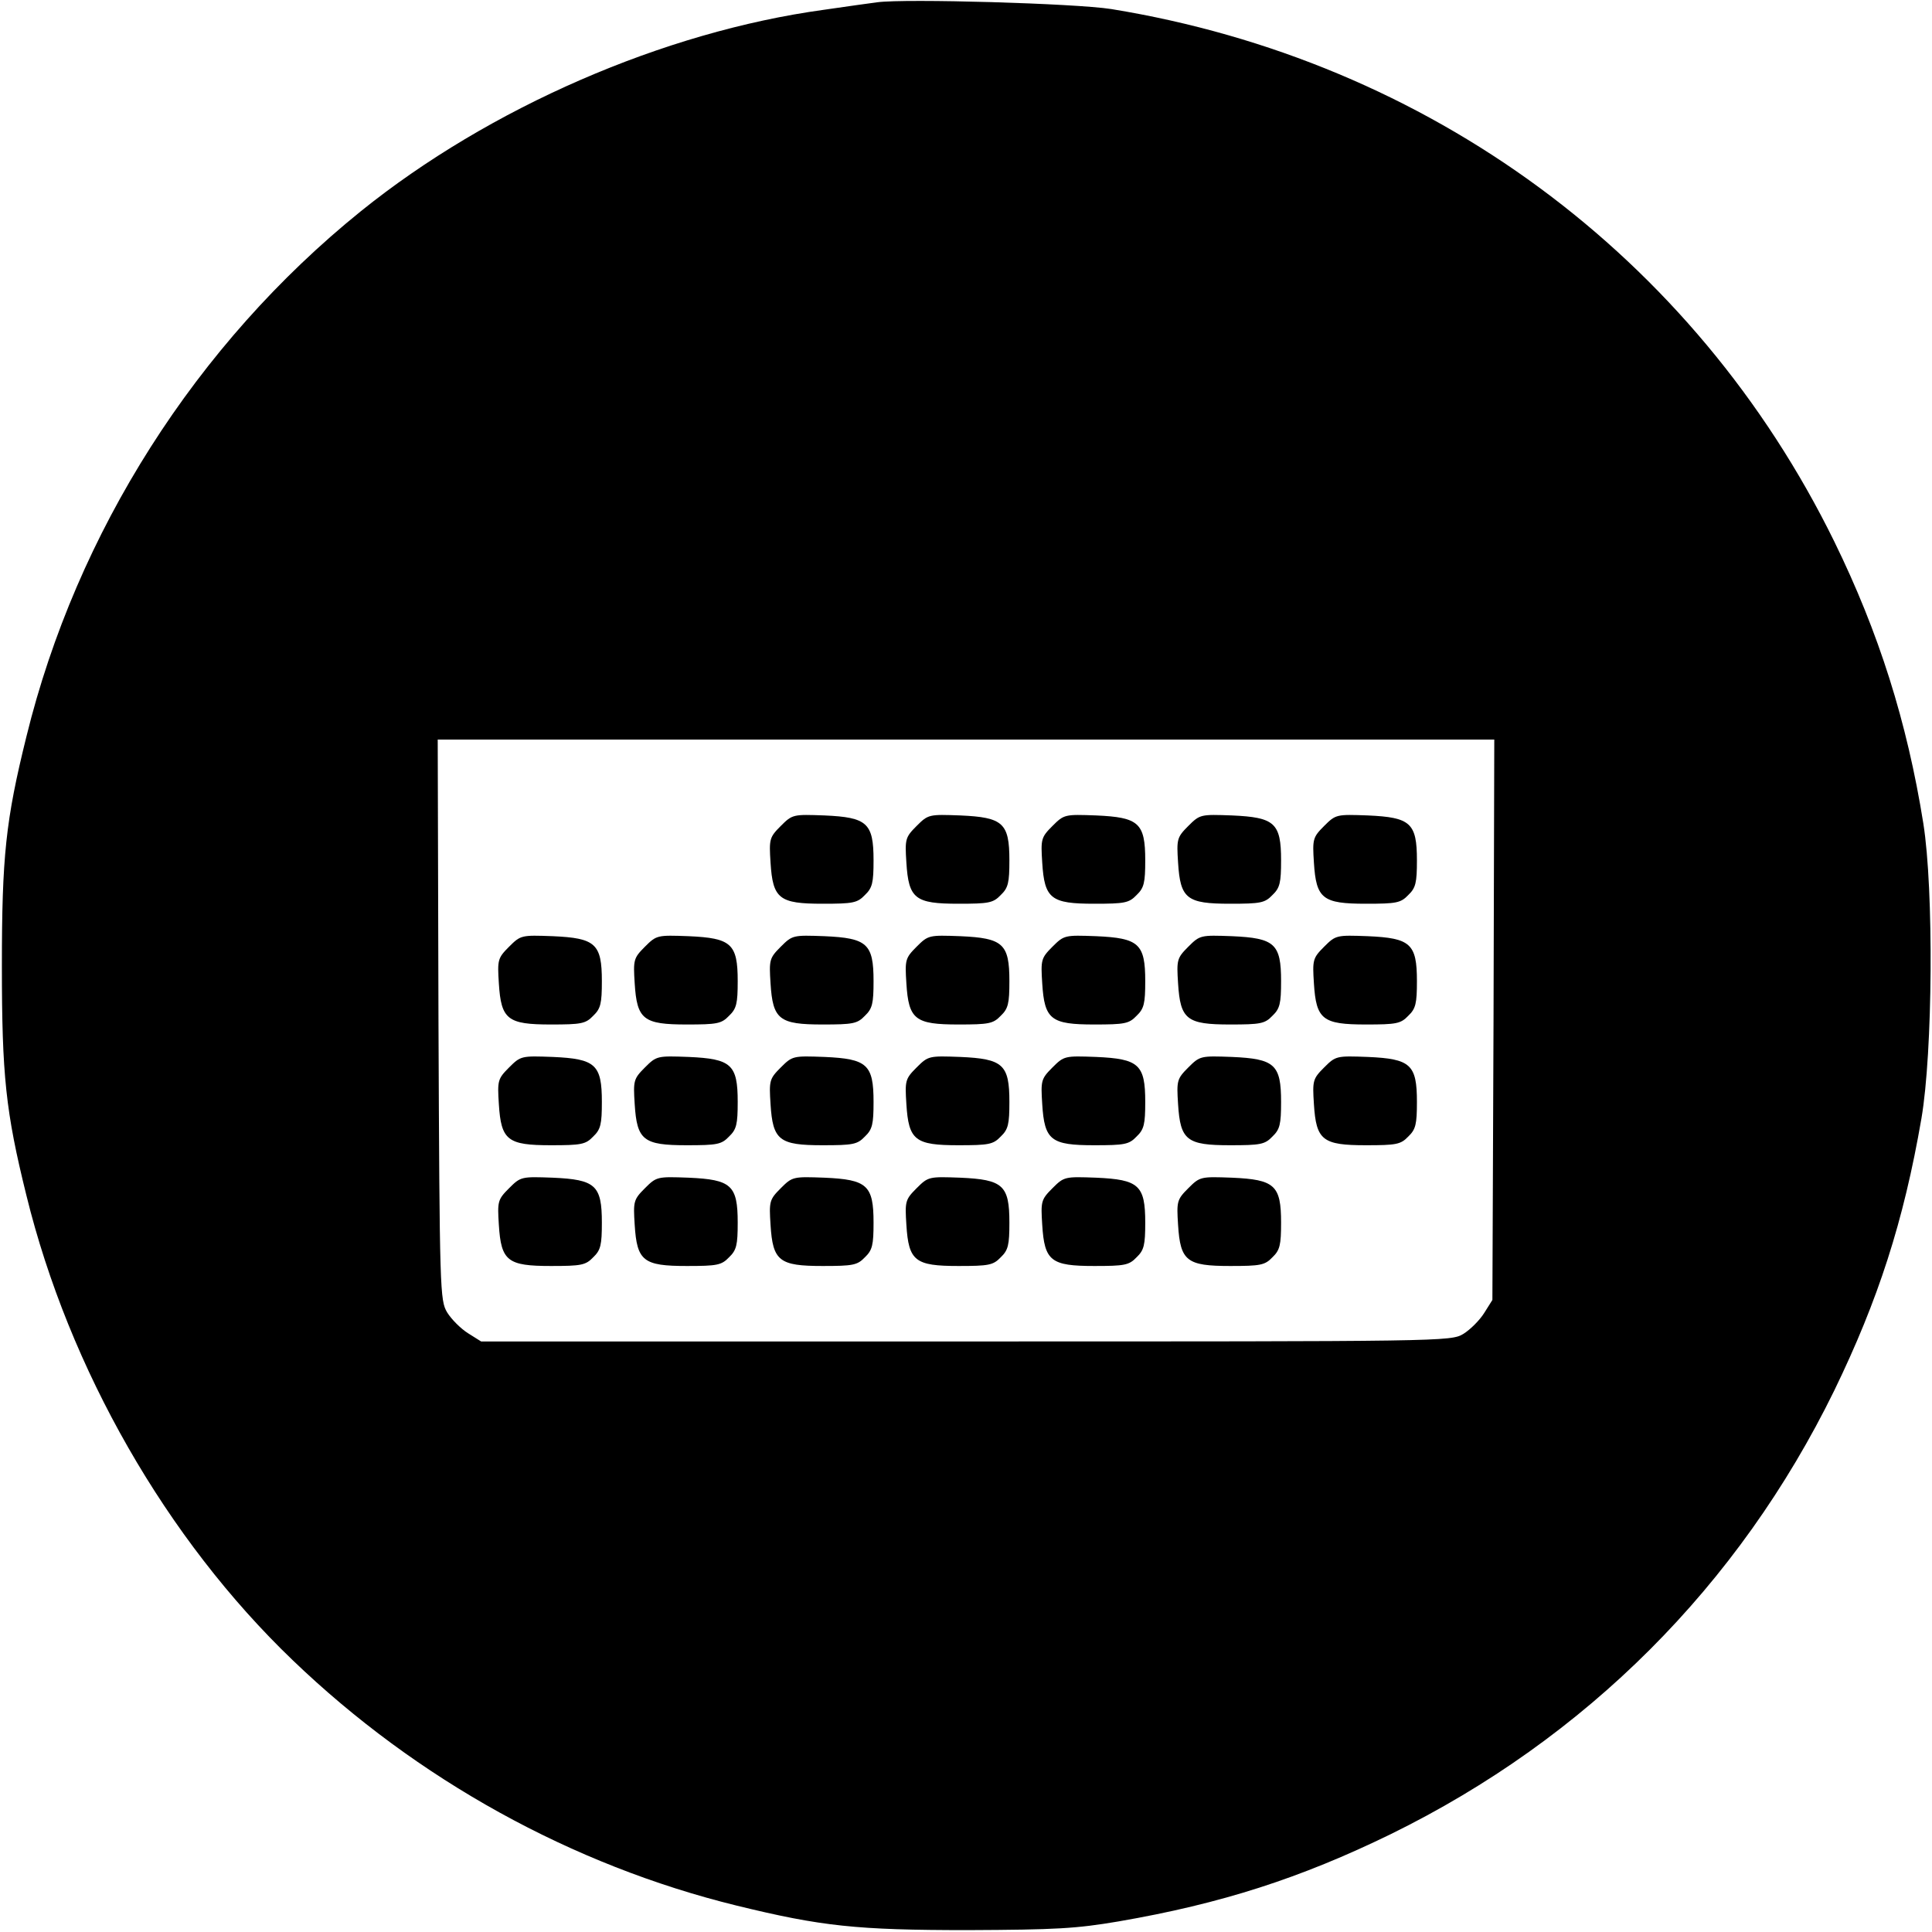
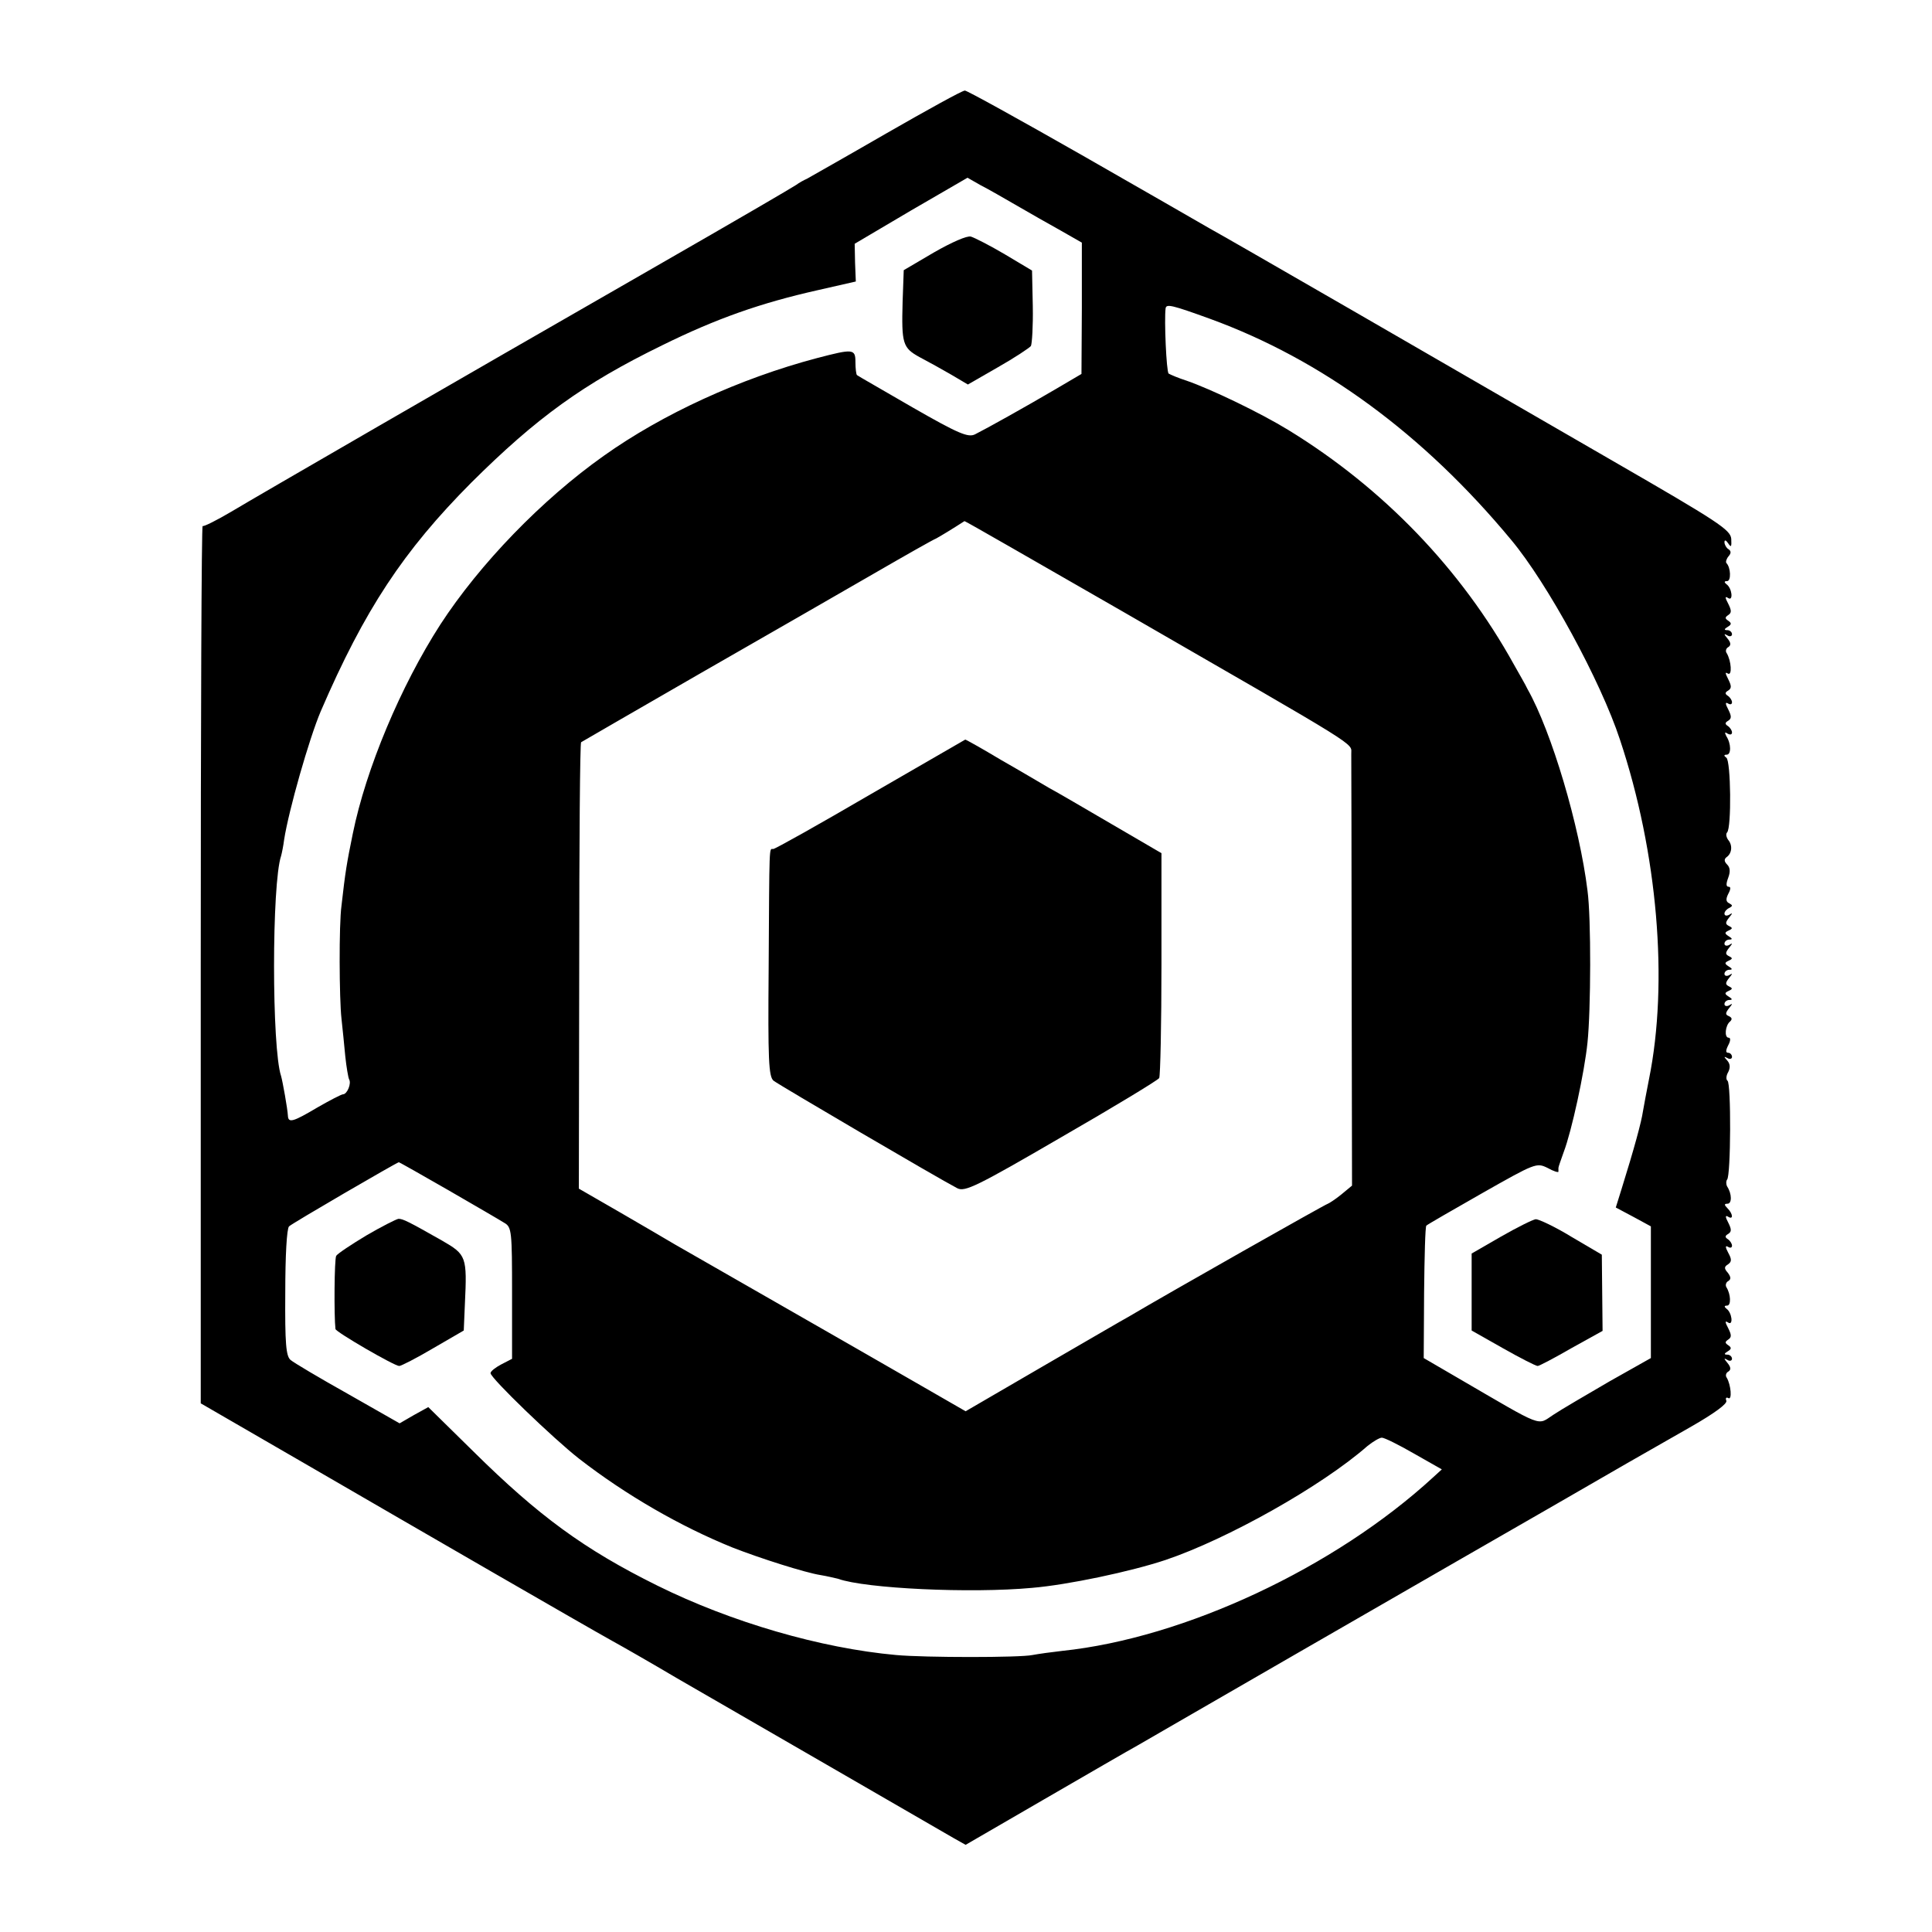
<svg xmlns="http://www.w3.org/2000/svg" version="1.0" width="512pt" height="512pt" viewBox="0 0 512 512" preserveAspectRatio="xMidYMid meet">
  <g transform="translate(0,512) scale(0.1,-0.1)" fill="#000000" stroke="none">
-     <path d="M2325 5114 c-16 -2 -80 -11 -142 -20 -423 -58 -886 -259 -1227 -534 -436 -352 -753 -850 -886 -1392 -55 -222 -65 -318 -65 -608 0 -290 10 -386 65 -608 113 -460 371 -911 706 -1232 329 -316 740 -543 1176 -650 225 -55 318 -65 613 -65 234 1 287 4 399 23 273 47 483 115 721 231 518 254 923 659 1176 1176 116 239 184 448 231 721 30 175 33 606 5 782 -43 269 -118 506 -236 747 -371 756 -1074 1274 -1916 1411 -95 15 -545 28 -620 18z m1633 -2696 l-3 -743 -22 -35 c-12 -19 -37 -44 -55 -55 -33 -20 -51 -20 -1318 -20 l-1285 0 -35 22 c-19 12 -44 37 -55 55 -19 32 -20 53 -23 776 l-2 742 1400 0 1400 0 -2 -742z" />
-     <path d="M2069 2931 c-30 -30 -31 -35 -27 -97 6 -96 23 -109 138 -109 80 0 92 2 112 23 20 19 23 33 23 92 0 99 -17 114 -130 119 -83 3 -85 3 -116 -28z" />
-     <path d="M2429 2931 c-30 -30 -31 -35 -27 -97 6 -96 23 -109 138 -109 80 0 92 2 112 23 20 19 23 33 23 92 0 99 -17 114 -130 119 -83 3 -85 3 -116 -28z" />
-     <path d="M2789 2931 c-30 -30 -31 -35 -27 -97 6 -96 23 -109 138 -109 80 0 92 2 112 23 20 19 23 33 23 92 0 99 -17 114 -130 119 -83 3 -85 3 -116 -28z" />
-     <path d="M3149 2931 c-30 -30 -31 -35 -27 -97 6 -96 23 -109 138 -109 80 0 92 2 112 23 20 19 23 33 23 92 0 99 -17 114 -130 119 -83 3 -85 3 -116 -28z" />
-     <path d="M3509 2931 c-30 -30 -31 -35 -27 -97 6 -96 23 -109 138 -109 80 0 92 2 112 23 20 19 23 33 23 92 0 99 -17 114 -130 119 -83 3 -85 3 -116 -28z" />
-     <path d="M1349 2611 c-30 -30 -31 -35 -27 -97 6 -96 23 -109 138 -109 80 0 92 2 112 23 20 19 23 33 23 92 0 99 -17 114 -130 119 -83 3 -85 3 -116 -28z" />
-     <path d="M1709 2611 c-30 -30 -31 -35 -27 -97 6 -96 23 -109 138 -109 80 0 92 2 112 23 20 19 23 33 23 92 0 99 -17 114 -130 119 -83 3 -85 3 -116 -28z" />
-     <path d="M2069 2611 c-30 -30 -31 -35 -27 -97 6 -96 23 -109 138 -109 80 0 92 2 112 23 20 19 23 33 23 92 0 99 -17 114 -130 119 -83 3 -85 3 -116 -28z" />
-     <path d="M2429 2611 c-30 -30 -31 -35 -27 -97 6 -96 23 -109 138 -109 80 0 92 2 112 23 20 19 23 33 23 92 0 99 -17 114 -130 119 -83 3 -85 3 -116 -28z" />
-     <path d="M2789 2611 c-30 -30 -31 -35 -27 -97 6 -96 23 -109 138 -109 80 0 92 2 112 23 20 19 23 33 23 92 0 99 -17 114 -130 119 -83 3 -85 3 -116 -28z" />
-     <path d="M3149 2611 c-30 -30 -31 -35 -27 -97 6 -96 23 -109 138 -109 80 0 92 2 112 23 20 19 23 33 23 92 0 99 -17 114 -130 119 -83 3 -85 3 -116 -28z" />
-     <path d="M3509 2611 c-30 -30 -31 -35 -27 -97 6 -96 23 -109 138 -109 80 0 92 2 112 23 20 19 23 33 23 92 0 99 -17 114 -130 119 -83 3 -85 3 -116 -28z" />
-     <path d="M1349 2291 c-30 -30 -31 -35 -27 -97 6 -96 23 -109 138 -109 80 0 92 2 112 23 20 19 23 33 23 92 0 99 -17 114 -130 119 -83 3 -85 3 -116 -28z" />
-     <path d="M1709 2291 c-30 -30 -31 -35 -27 -97 6 -96 23 -109 138 -109 80 0 92 2 112 23 20 19 23 33 23 92 0 99 -17 114 -130 119 -83 3 -85 3 -116 -28z" />
-     <path d="M2069 2291 c-30 -30 -31 -35 -27 -97 6 -96 23 -109 138 -109 80 0 92 2 112 23 20 19 23 33 23 92 0 99 -17 114 -130 119 -83 3 -85 3 -116 -28z" />
-     <path d="M2429 2291 c-30 -30 -31 -35 -27 -97 6 -96 23 -109 138 -109 80 0 92 2 112 23 20 19 23 33 23 92 0 99 -17 114 -130 119 -83 3 -85 3 -116 -28z" />
-     <path d="M2789 2291 c-30 -30 -31 -35 -27 -97 6 -96 23 -109 138 -109 80 0 92 2 112 23 20 19 23 33 23 92 0 99 -17 114 -130 119 -83 3 -85 3 -116 -28z" />
-     <path d="M3149 2291 c-30 -30 -31 -35 -27 -97 6 -96 23 -109 138 -109 80 0 92 2 112 23 20 19 23 33 23 92 0 99 -17 114 -130 119 -83 3 -85 3 -116 -28z" />
-     <path d="M3509 2291 c-30 -30 -31 -35 -27 -97 6 -96 23 -109 138 -109 80 0 92 2 112 23 20 19 23 33 23 92 0 99 -17 114 -130 119 -83 3 -85 3 -116 -28z" />
-     <path d="M1349 1971 c-30 -30 -31 -35 -27 -97 6 -96 23 -109 138 -109 80 0 92 2 112 23 20 19 23 33 23 92 0 99 -17 114 -130 119 -83 3 -85 3 -116 -28z" />
-     <path d="M1709 1971 c-30 -30 -31 -35 -27 -97 6 -96 23 -109 138 -109 80 0 92 2 112 23 20 19 23 33 23 92 0 99 -17 114 -130 119 -83 3 -85 3 -116 -28z" />
-     <path d="M2069 1971 c-30 -30 -31 -35 -27 -97 6 -96 23 -109 138 -109 80 0 92 2 112 23 20 19 23 33 23 92 0 99 -17 114 -130 119 -83 3 -85 3 -116 -28z" />
-     <path d="M2429 1971 c-30 -30 -31 -35 -27 -97 6 -96 23 -109 138 -109 80 0 92 2 112 23 20 19 23 33 23 92 0 99 -17 114 -130 119 -83 3 -85 3 -116 -28z" />
-     <path d="M2789 1971 c-30 -30 -31 -35 -27 -97 6 -96 23 -109 138 -109 80 0 92 2 112 23 20 19 23 33 23 92 0 99 -17 114 -130 119 -83 3 -85 3 -116 -28z" />
-     <path d="M3149 1971 c-30 -30 -31 -35 -27 -97 6 -96 23 -109 138 -109 80 0 92 2 112 23 20 19 23 33 23 92 0 99 -17 114 -130 119 -83 3 -85 3 -116 -28z" />
+     <path d="M2348 4766 c-109 -63 -203 -116 -210 -120 -7 -3 -20 -10 -28 -16 -19 -12 -114 -68 -410 -238 -481 -276 -1017 -586 -1087 -628 -39 -23 -73 -40 -76 -38 -3 3 -5 -519 -5 -1160 l0 -1165 292 -169 c293 -170 727 -421 801 -462 22 -12 99 -56 170 -98 167 -96 690 -399 732 -423 l32 -18 207 120 c114 66 226 131 248 143 23 13 214 124 426 246 212 122 401 231 420 242 19 11 127 73 240 138 213 123 225 130 383 220 61 35 95 60 92 68 -3 7 0 10 5 7 11 -7 7 36 -4 54 -4 5 -2 13 4 16 8 5 7 12 -2 23 -10 12 -10 14 0 8 6 -4 12 -2 12 3 0 6 -6 11 -12 11 -10 0 -9 3 1 9 10 6 10 10 1 16 -9 6 -9 9 0 15 9 6 9 12 0 30 -9 17 -9 21 0 15 14 -9 10 27 -5 37 -6 5 -6 8 2 8 11 0 10 30 -2 49 -3 5 -1 13 5 16 8 5 7 11 -1 22 -10 11 -10 16 0 22 10 7 11 13 1 31 -8 15 -8 20 -1 16 6 -4 11 -3 11 3 0 5 -5 13 -11 17 -8 5 -8 9 1 14 9 6 9 12 0 30 -8 15 -8 20 -1 16 15 -10 14 7 -1 22 -9 9 -9 12 0 12 12 0 12 26 -1 46 -3 6 -3 14 0 18 10 10 11 256 1 262 -4 3 -4 13 2 23 6 12 5 22 -3 31 -9 10 -9 11 1 6 6 -4 12 -2 12 3 0 6 -5 11 -10 11 -7 0 -7 6 0 20 6 11 7 20 1 20 -12 0 -9 33 4 43 6 6 5 10 -3 14 -10 4 -10 8 0 21 10 12 10 14 1 8 -7 -4 -13 -2 -13 3 0 6 6 11 13 11 9 0 8 3 -2 9 -11 7 -11 10 0 15 11 5 11 7 1 12 -10 5 -10 9 0 22 10 12 10 14 1 8 -7 -4 -13 -2 -13 3 0 6 6 11 13 11 9 0 8 3 -2 9 -11 7 -11 10 0 15 11 5 11 7 1 12 -10 5 -10 9 0 22 10 12 10 14 1 8 -7 -4 -13 -2 -13 3 0 6 6 11 13 11 9 0 8 3 -2 9 -11 7 -11 10 0 15 11 5 11 7 1 12 -10 5 -10 9 0 22 10 12 10 14 1 8 -7 -4 -13 -3 -13 3 0 5 6 12 13 15 9 5 9 7 0 12 -9 4 -10 11 -3 25 7 13 7 19 1 19 -7 0 -7 8 -1 24 6 16 5 27 -3 35 -8 8 -8 14 -2 19 15 10 17 32 5 46 -5 7 -7 16 -3 20 12 12 10 190 -2 198 -7 5 -7 8 1 8 12 0 12 29 -1 49 -5 10 -4 12 3 7 7 -4 12 -3 12 3 0 5 -5 13 -11 17 -8 5 -8 9 1 14 9 6 9 12 0 30 -8 15 -8 20 -1 16 6 -4 11 -3 11 3 0 5 -5 13 -11 17 -8 5 -8 9 1 14 9 6 9 12 0 30 -8 16 -9 20 -1 15 12 -7 9 34 -3 54 -4 5 -2 13 4 16 8 5 7 12 -2 23 -10 12 -10 14 0 8 6 -4 12 -2 12 3 0 6 -6 11 -12 11 -10 0 -9 3 1 9 10 6 10 10 1 16 -9 6 -9 9 0 15 9 6 9 12 0 30 -9 17 -9 21 0 15 14 -9 10 27 -5 37 -6 5 -6 8 2 8 11 0 10 36 -2 48 -2 3 0 11 6 18 7 8 7 14 -1 19 -5 3 -10 12 -10 18 0 7 4 6 10 -3 8 -12 9 -9 8 12 -2 24 -34 45 -313 206 -458 265 -1024 592 -1070 617 -22 13 -174 100 -338 194 -165 94 -304 171 -310 171 -7 0 -101 -52 -209 -114z m347 -191 c33 -19 85 -49 116 -66 l56 -32 0 -174 -1 -174 -68 -40 c-80 -47 -184 -105 -214 -120 -18 -9 -43 1 -165 71 -79 46 -146 84 -148 86 -2 2 -4 17 -4 34 0 36 -6 36 -102 11 -204 -54 -409 -148 -565 -259 -164 -116 -329 -287 -433 -447 -105 -163 -197 -382 -232 -554 -16 -78 -20 -102 -30 -191 -7 -50 -6 -247 0 -300 3 -25 7 -69 10 -99 3 -29 8 -57 10 -61 7 -11 -5 -40 -16 -40 -4 0 -35 -16 -68 -35 -64 -38 -77 -42 -78 -22 -1 19 -14 91 -18 105 -25 73 -25 511 0 584 2 7 6 27 8 43 12 77 66 267 97 340 116 269 219 425 399 606 173 172 297 262 506 364 144 71 261 112 412 146 l101 23 -2 50 -1 50 149 88 150 87 35 -20 c20 -10 63 -35 96 -54z m512 -300 c296 -108 565 -305 798 -586 96 -115 237 -374 288 -529 100 -300 129 -643 77 -900 -6 -30 -13 -68 -16 -85 -4 -28 -23 -98 -57 -207 l-15 -48 47 -25 46 -25 0 -175 0 -174 -110 -62 c-60 -35 -127 -74 -148 -88 -45 -29 -21 -38 -253 97 l-91 53 1 174 c1 95 3 175 6 177 3 3 69 41 148 86 141 80 144 81 173 67 16 -9 29 -13 29 -10 0 3 0 7 0 10 0 3 7 22 14 42 21 55 55 211 63 290 9 85 10 330 0 403 -21 171 -95 421 -159 534 -5 11 -22 40 -36 65 -140 253 -346 467 -597 621 -75 46 -204 108 -270 131 -22 7 -43 16 -48 19 -6 5 -12 143 -8 173 2 12 16 9 118 -28z m-231 -776 c645 -372 604 -346 605 -377 0 -15 1 -278 1 -586 l1 -558 -29 -24 c-16 -13 -32 -23 -35 -24 -4 0 -421 -236 -529 -300 -8 -4 -109 -63 -223 -129 l-208 -121 -132 76 c-73 42 -148 85 -167 96 -28 16 -222 127 -473 271 -18 11 -82 48 -142 83 l-111 64 1 589 c0 324 2 591 5 594 3 2 145 84 315 182 171 98 378 217 461 265 83 48 157 90 165 93 11 6 41 24 75 46 1 1 190 -108 420 -240z m-1788 -1533 c71 -41 138 -80 149 -87 19 -11 20 -23 20 -186 l0 -174 -29 -15 c-15 -8 -28 -18 -28 -23 0 -13 167 -174 235 -227 125 -97 270 -180 406 -235 74 -29 194 -67 233 -73 18 -3 39 -8 47 -10 73 -26 352 -39 514 -24 95 8 261 43 354 74 163 55 413 195 535 302 15 12 32 22 38 22 7 0 45 -19 85 -42 l74 -42 -23 -21 c-260 -239 -658 -426 -983 -460 -27 -3 -63 -8 -79 -11 -32 -7 -285 -7 -361 0 -200 18 -437 87 -633 184 -194 96 -315 185 -487 355 l-120 118 -38 -21 -38 -22 -137 78 c-75 42 -144 83 -152 90 -12 10 -15 43 -14 178 0 99 4 170 10 176 8 8 283 168 291 170 1 0 60 -33 131 -74z" />
+     <path d="M2475 4451 l-80 -47 -3 -84 c-3 -111 0 -122 46 -147 21 -11 59 -32 83 -46 l44 -26 80 46 c44 25 83 51 87 56 3 6 6 53 5 106 l-2 94 -72 43 c-39 23 -80 44 -90 47 -10 3 -51 -15 -98 -42z" />
+     <path d="M3978 1843 l-78 -45 0 -102 0 -102 83 -47 c46 -26 87 -47 92 -47 4 0 44 21 89 47 l83 46 -1 101 -1 101 -80 47 c-44 27 -87 47 -95 47 -8 -1 -50 -22 -92 -46z" />
+     <path d="M2307 3015 c-137 -80 -253 -145 -258 -145 -11 0 -10 21 -12 -318 -2 -241 0 -285 13 -296 14 -11 435 -258 487 -285 20 -10 50 4 275 135 139 80 256 151 260 157 3 6 6 142 6 303 l0 293 -132 77 c-72 42 -147 86 -166 96 -19 11 -76 45 -127 74 -50 30 -93 54 -95 54 -1 -1 -115 -66 -251 -145z" />
+     <path d="M971 1846 c-40 -24 -76 -48 -80 -54 -5 -8 -6 -160 -2 -194 1 -8 156 -98 169 -98 5 0 46 21 90 47 l81 47 3 70 c6 126 4 131 -60 168 -90 51 -104 58 -116 58 -6 -1 -44 -20 -85 -44z" />
  </g>
</svg>
